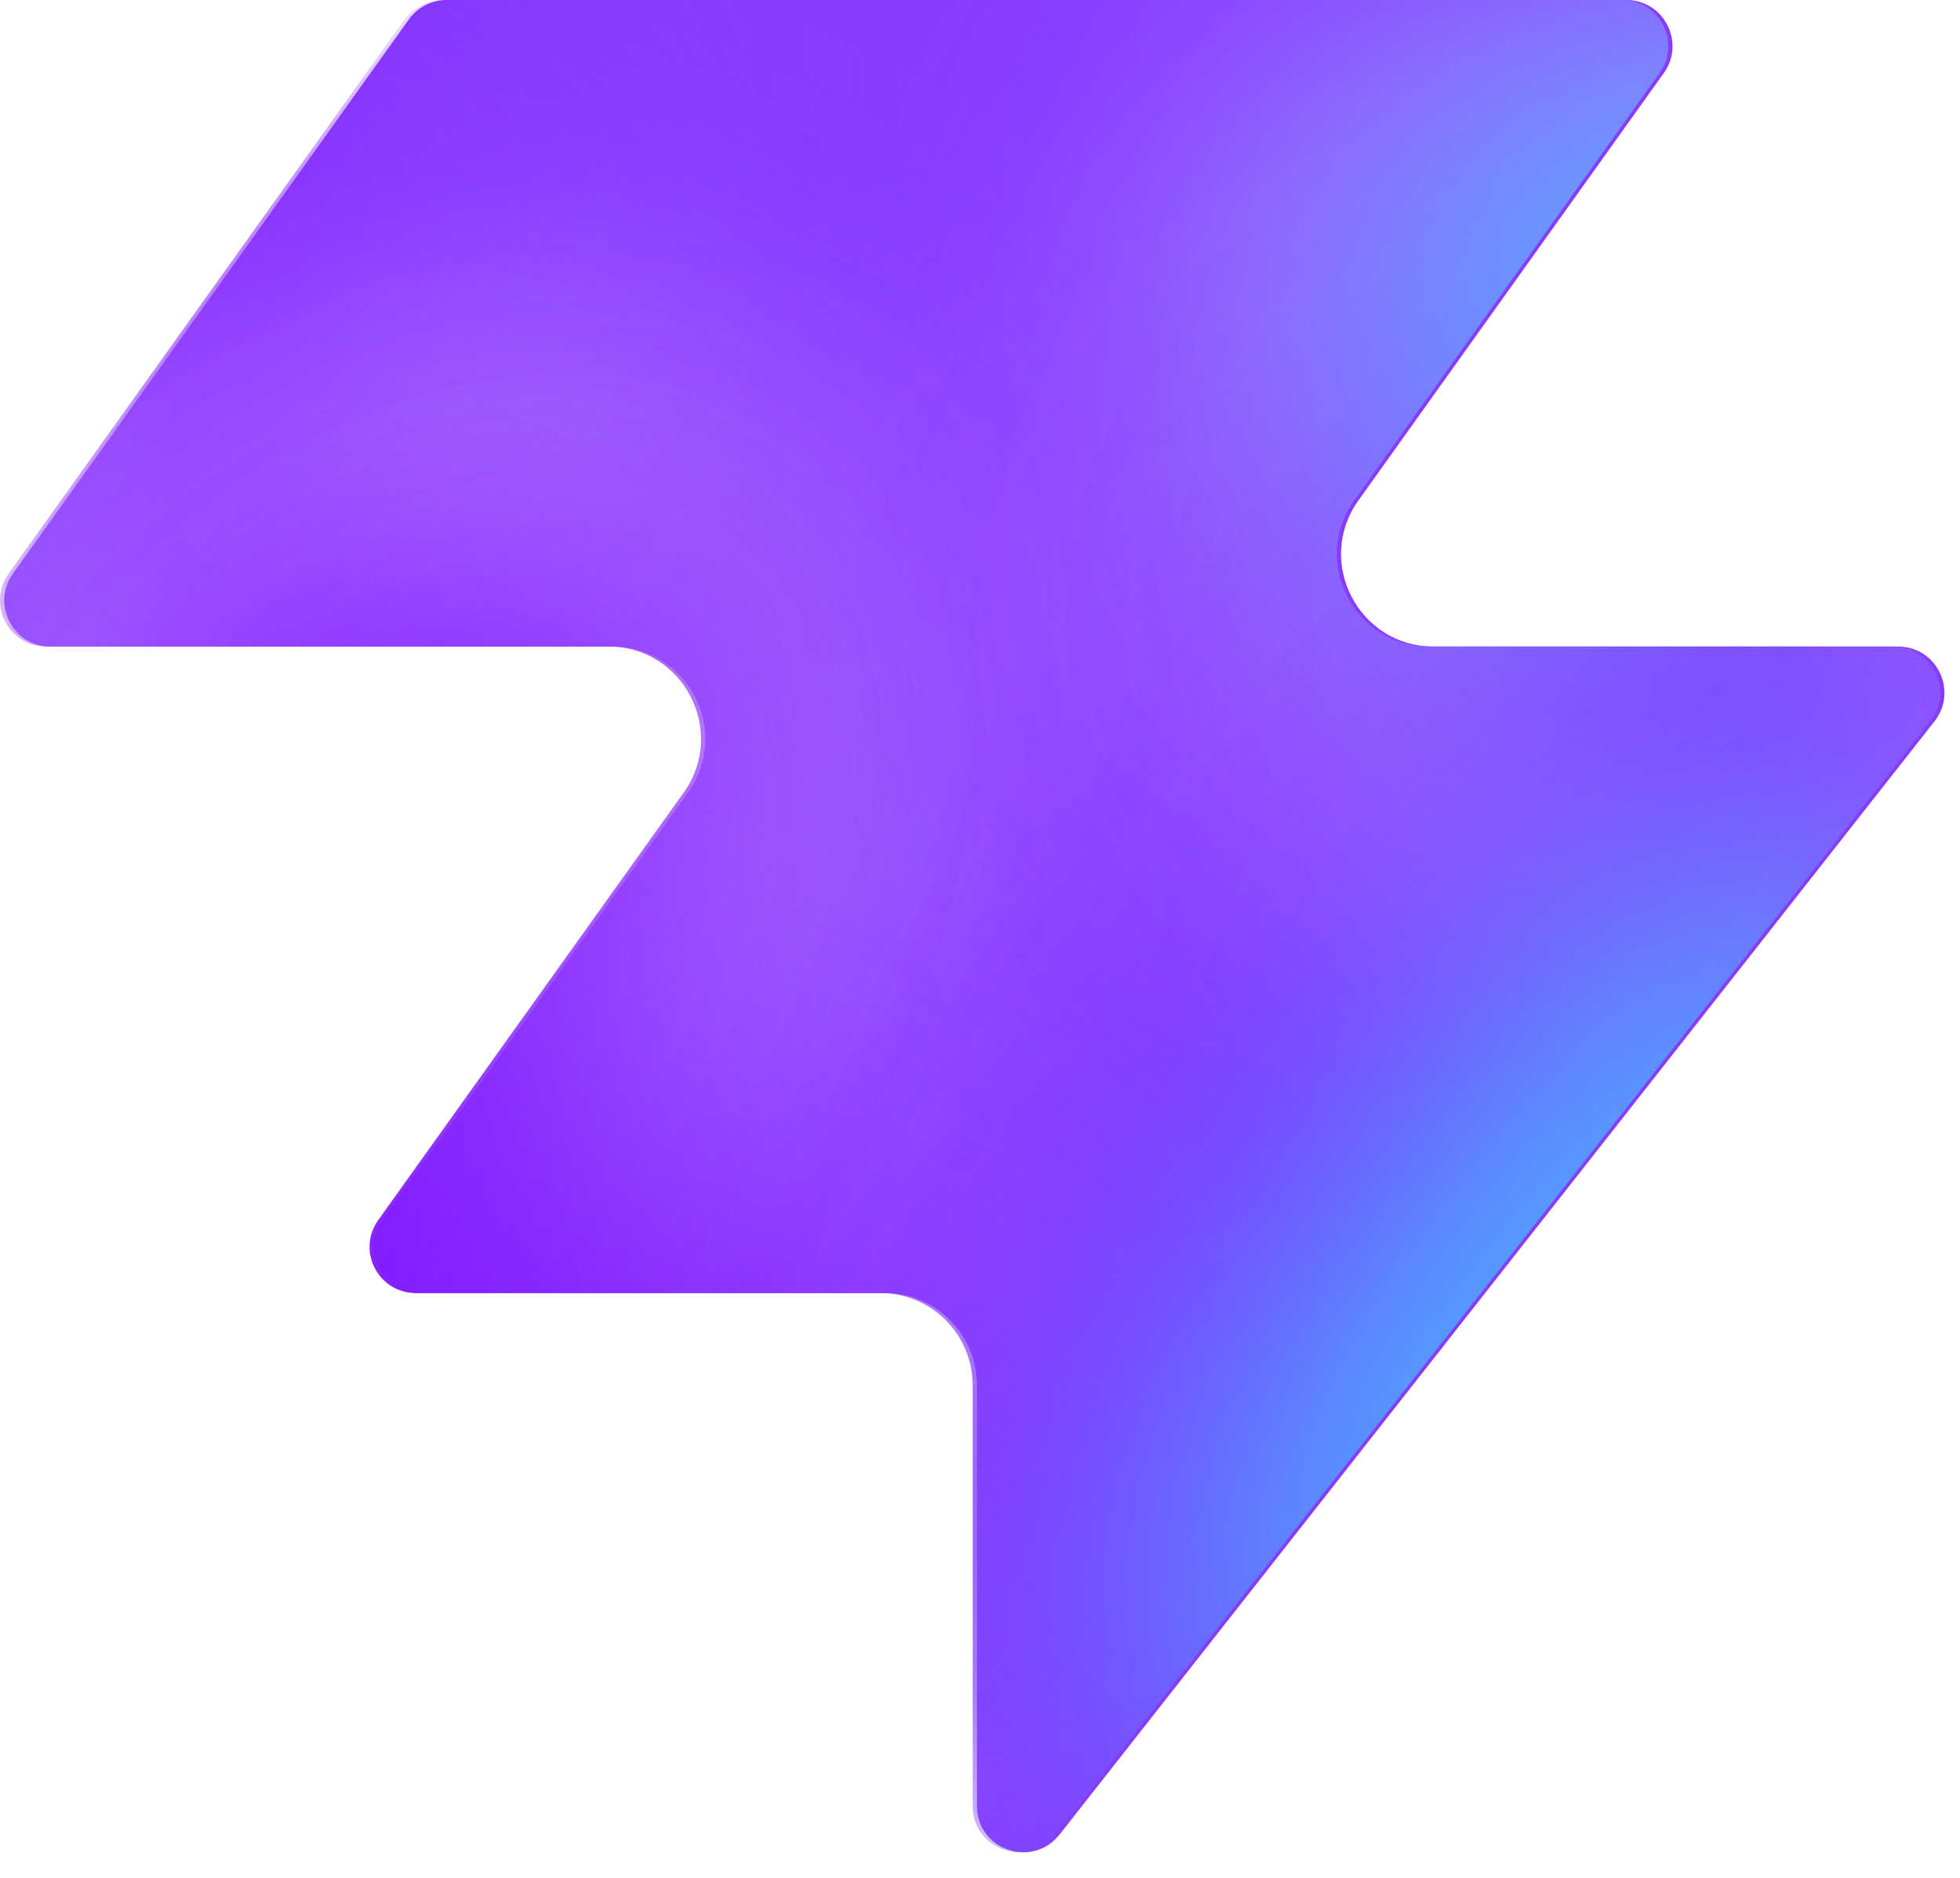
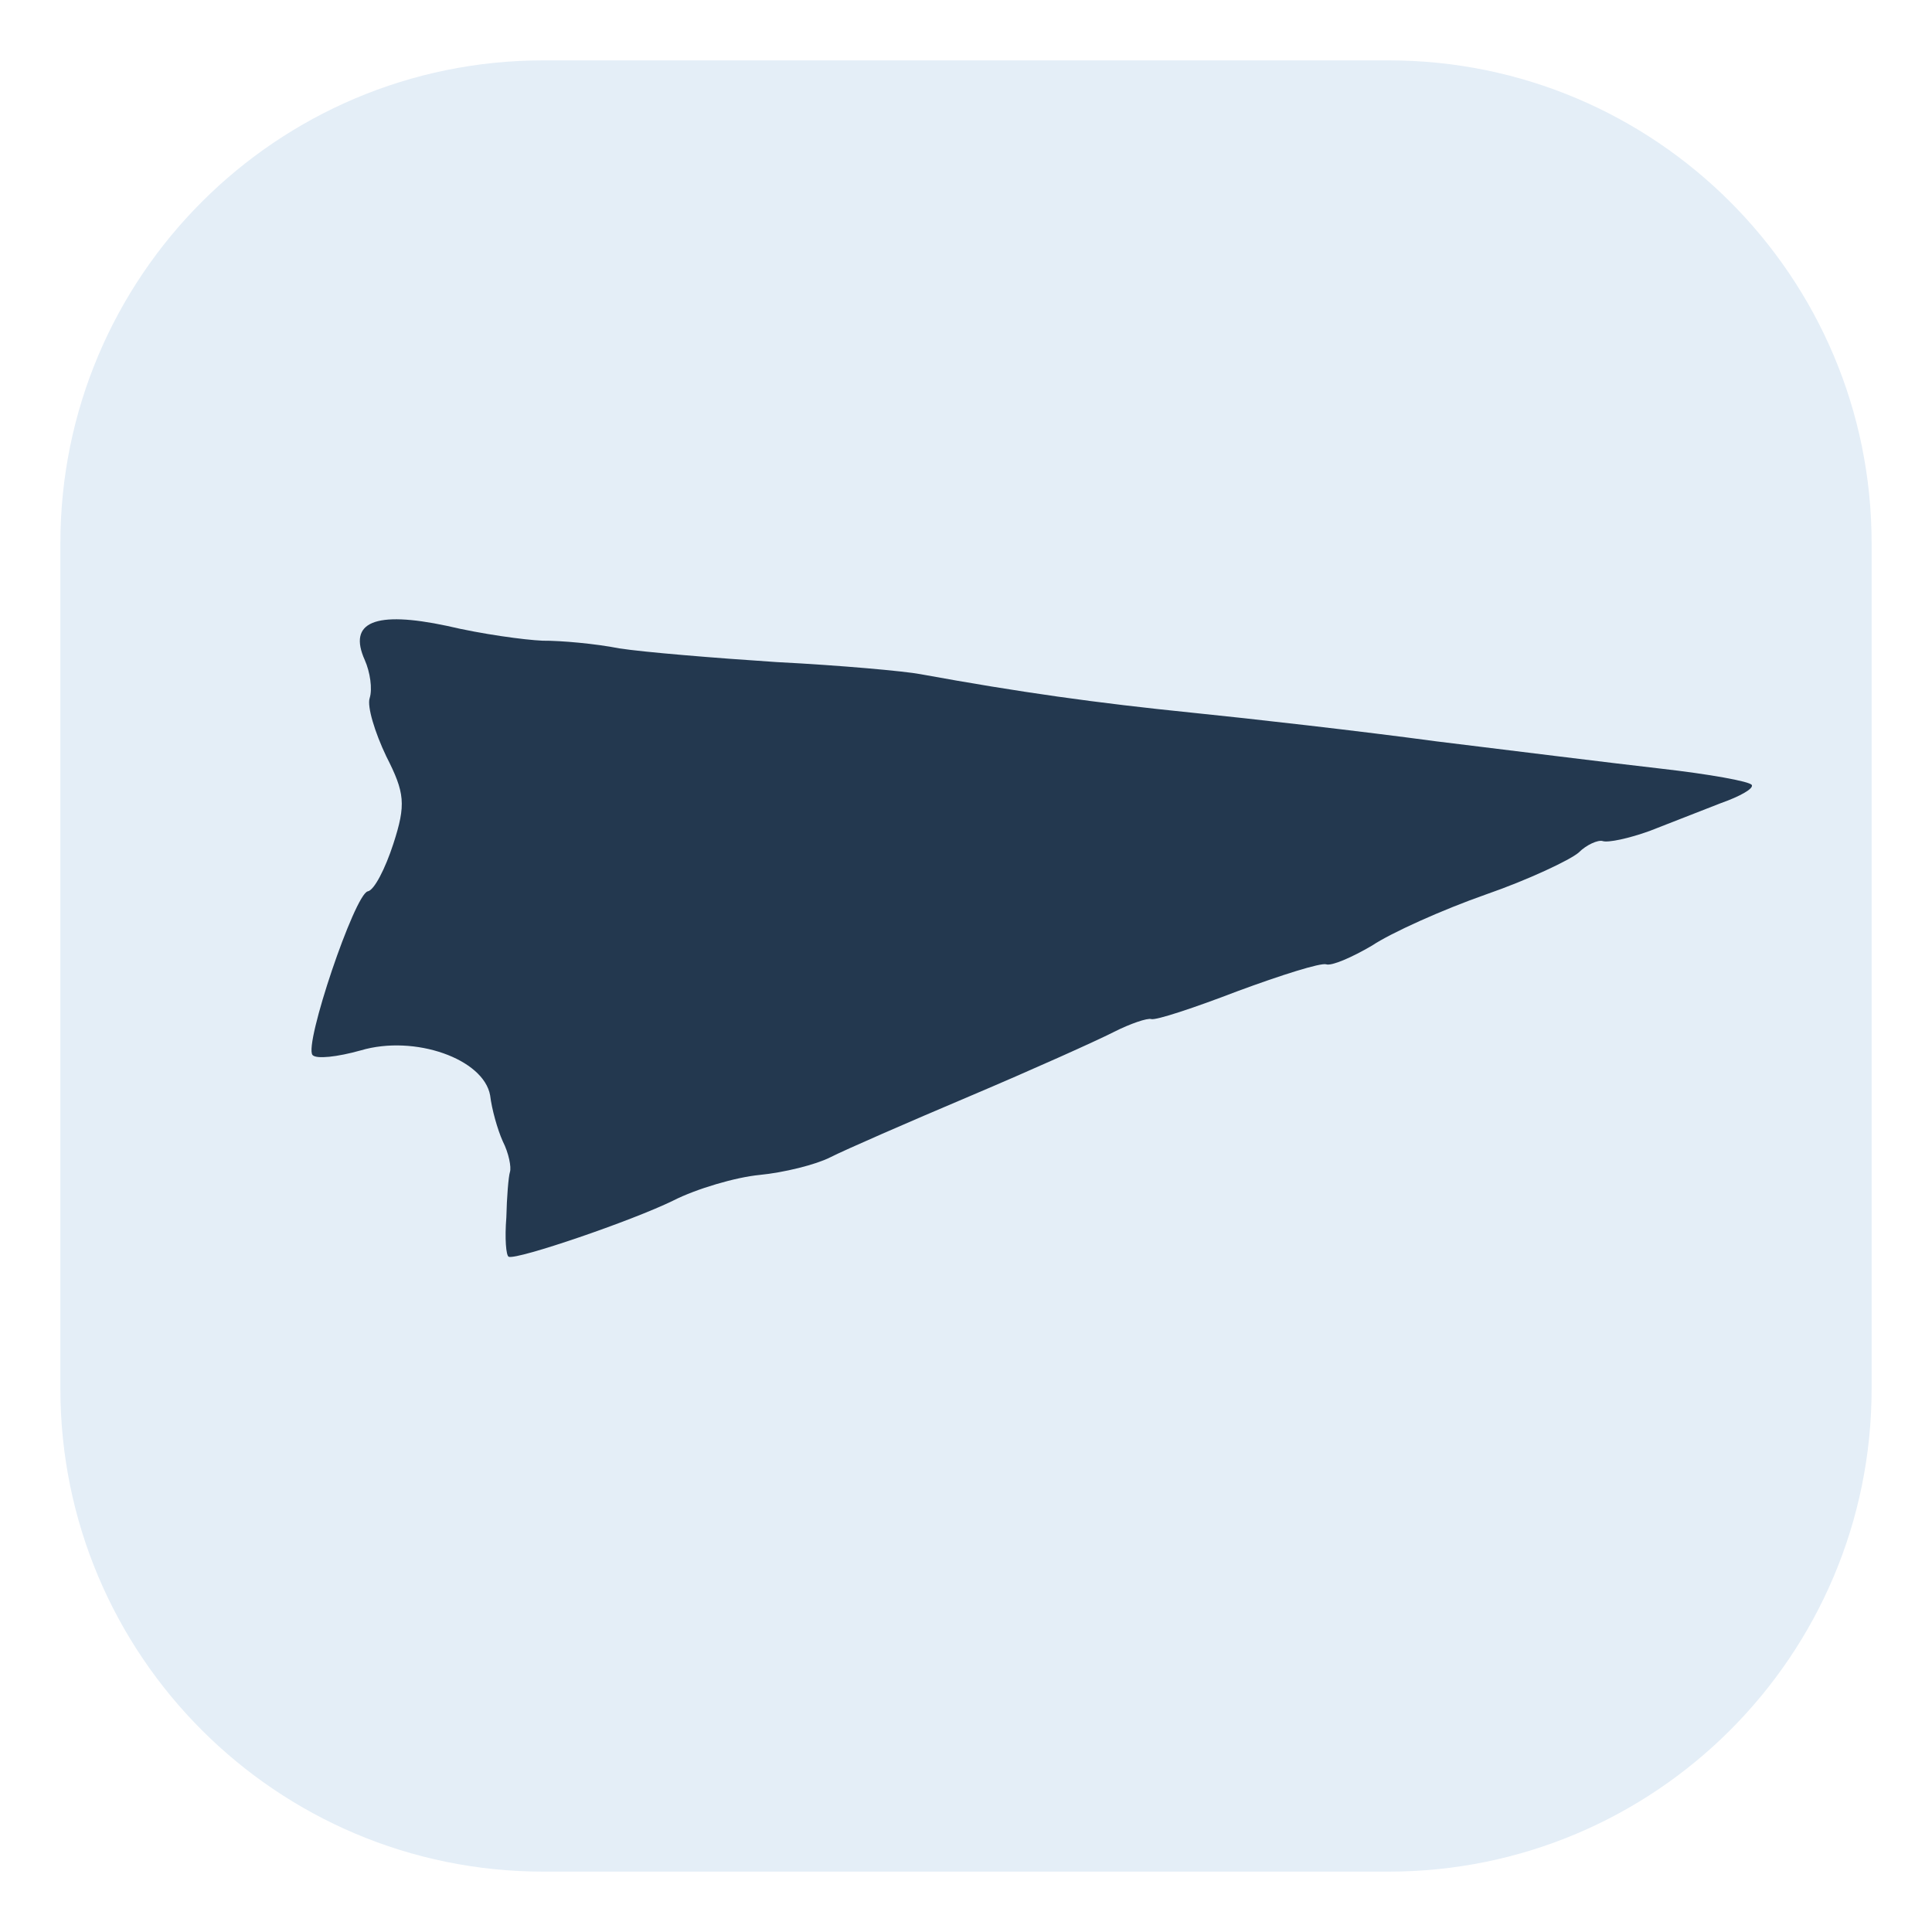
- <svg xmlns="http://www.w3.org/2000/svg" width="48" height="46" fill="none" viewBox="0 0 48 46">
-   <path fill="#863bff" d="M25.946 44.938c-.664.845-2.021.375-2.021-.698V33.937a2.26 2.26 0 0 0-2.262-2.262H10.287c-.92 0-1.456-1.04-.92-1.788l7.48-10.471c1.07-1.497 0-3.578-1.842-3.578H1.237c-.92 0-1.456-1.04-.92-1.788L10.013.474c.214-.297.556-.474.92-.474h28.894c.92 0 1.456 1.04.92 1.788l-7.48 10.471c-1.07 1.498 0 3.579 1.842 3.579h11.377c.943 0 1.473 1.088.89 1.83L25.947 44.94z" style="fill:#863bff;fill:color(display-p3 .525 .23 1);fill-opacity:1" />
-   <mask id="a" width="48" height="46" x="0" y="0" maskUnits="userSpaceOnUse" style="mask-type:alpha">
-     <path fill="#000" d="M25.842 44.938c-.664.844-2.021.375-2.021-.698V33.937a2.26 2.26 0 0 0-2.262-2.262H10.183c-.92 0-1.456-1.04-.92-1.788l7.48-10.471c1.07-1.498 0-3.579-1.842-3.579H1.133c-.92 0-1.456-1.04-.92-1.787L9.91.473c.214-.297.556-.474.92-.474h28.894c.92 0 1.456 1.04.92 1.788l-7.48 10.471c-1.07 1.498 0 3.578 1.842 3.578h11.377c.943 0 1.473 1.088.89 1.832L25.843 44.94z" style="fill:#000;fill-opacity:1" />
-   </mask>
-   <g mask="url(#a)">
-     <g filter="url(#b)">
-       <ellipse cx="5.508" cy="14.704" fill="#ede6ff" rx="5.508" ry="14.704" style="fill:#ede6ff;fill:color(display-p3 .927 .903 1);fill-opacity:1" transform="matrix(.00324 1 1 -.00324 -4.47 31.516)" />
-     </g>
-     <g filter="url(#c)">
-       <ellipse cx="10.399" cy="29.851" fill="#ede6ff" rx="10.399" ry="29.851" style="fill:#ede6ff;fill:color(display-p3 .927 .903 1);fill-opacity:1" transform="matrix(.00324 1 1 -.00324 -39.328 7.883)" />
-     </g>
-     <g filter="url(#d)">
-       <ellipse cx="5.508" cy="30.487" fill="#7e14ff" rx="5.508" ry="30.487" style="fill:#7e14ff;fill:color(display-p3 .492 .077 1);fill-opacity:1" transform="rotate(89.814 -25.913 -14.639)scale(1 -1)" />
-     </g>
-     <g filter="url(#e)">
-       <ellipse cx="5.508" cy="30.599" fill="#7e14ff" rx="5.508" ry="30.599" style="fill:#7e14ff;fill:color(display-p3 .492 .077 1);fill-opacity:1" transform="rotate(89.814 -32.644 -3.334)scale(1 -1)" />
-     </g>
-     <g filter="url(#f)">
-       <ellipse cx="5.508" cy="30.599" fill="#7e14ff" rx="5.508" ry="30.599" style="fill:#7e14ff;fill:color(display-p3 .492 .077 1);fill-opacity:1" transform="matrix(.00324 1 1 -.00324 -34.34 30.47)" />
-     </g>
-     <g filter="url(#g)">
-       <ellipse cx="14.072" cy="22.078" fill="#ede6ff" rx="14.072" ry="22.078" style="fill:#ede6ff;fill:color(display-p3 .927 .903 1);fill-opacity:1" transform="rotate(93.35 24.506 48.493)scale(-1 1)" />
-     </g>
-     <g filter="url(#h)">
-       <ellipse cx="3.47" cy="21.501" fill="#7e14ff" rx="3.47" ry="21.501" style="fill:#7e14ff;fill:color(display-p3 .492 .077 1);fill-opacity:1" transform="rotate(89.009 28.708 47.59)scale(-1 1)" />
-     </g>
-     <g filter="url(#i)">
-       <ellipse cx="3.47" cy="21.501" fill="#7e14ff" rx="3.47" ry="21.501" style="fill:#7e14ff;fill:color(display-p3 .492 .077 1);fill-opacity:1" transform="rotate(89.009 28.708 47.59)scale(-1 1)" />
-     </g>
-     <g filter="url(#j)">
-       <ellipse cx=".387" cy="8.972" fill="#7e14ff" rx="4.407" ry="29.108" style="fill:#7e14ff;fill:color(display-p3 .492 .077 1);fill-opacity:1" transform="rotate(39.51 .387 8.972)" />
-     </g>
-     <g filter="url(#k)">
-       <ellipse cx="47.523" cy="-6.092" fill="#7e14ff" rx="4.407" ry="29.108" style="fill:#7e14ff;fill:color(display-p3 .492 .077 1);fill-opacity:1" transform="rotate(37.892 47.523 -6.092)" />
-     </g>
-     <g filter="url(#l)">
-       <ellipse cx="41.412" cy="6.333" fill="#47bfff" rx="5.971" ry="9.665" style="fill:#47bfff;fill:color(display-p3 .28 .748 1);fill-opacity:1" transform="rotate(37.892 41.412 6.333)" />
-     </g>
-     <g filter="url(#m)">
-       <ellipse cx="-1.879" cy="38.332" fill="#7e14ff" rx="4.407" ry="29.108" style="fill:#7e14ff;fill:color(display-p3 .492 .077 1);fill-opacity:1" transform="rotate(37.892 -1.88 38.332)" />
-     </g>
-     <g filter="url(#n)">
-       <ellipse cx="-1.879" cy="38.332" fill="#7e14ff" rx="4.407" ry="29.108" style="fill:#7e14ff;fill:color(display-p3 .492 .077 1);fill-opacity:1" transform="rotate(37.892 -1.88 38.332)" />
-     </g>
-     <g filter="url(#o)">
-       <ellipse cx="35.651" cy="29.907" fill="#7e14ff" rx="4.407" ry="29.108" style="fill:#7e14ff;fill:color(display-p3 .492 .077 1);fill-opacity:1" transform="rotate(37.892 35.651 29.907)" />
-     </g>
-     <g filter="url(#p)">
-       <ellipse cx="38.418" cy="32.4" fill="#47bfff" rx="5.971" ry="15.297" style="fill:#47bfff;fill:color(display-p3 .28 .748 1);fill-opacity:1" transform="rotate(37.892 38.418 32.4)" />
-     </g>
-   </g>
-   <defs>
-     <filter id="b" width="60.045" height="41.654" x="-19.77" y="16.149" color-interpolation-filters="sRGB" filterUnits="userSpaceOnUse">
-       <feFlood flood-opacity="0" result="BackgroundImageFix" />
-       <feBlend in="SourceGraphic" in2="BackgroundImageFix" result="shape" />
-       <feGaussianBlur result="effect1_foregroundBlur_2002_17158" stdDeviation="7.659" />
-     </filter>
-     <filter id="c" width="90.34" height="51.437" x="-54.613" y="-7.533" color-interpolation-filters="sRGB" filterUnits="userSpaceOnUse">
-       <feFlood flood-opacity="0" result="BackgroundImageFix" />
-       <feBlend in="SourceGraphic" in2="BackgroundImageFix" result="shape" />
-       <feGaussianBlur result="effect1_foregroundBlur_2002_17158" stdDeviation="7.659" />
-     </filter>
-     <filter id="d" width="79.355" height="29.4" x="-49.64" y="2.03" color-interpolation-filters="sRGB" filterUnits="userSpaceOnUse">
-       <feFlood flood-opacity="0" result="BackgroundImageFix" />
-       <feBlend in="SourceGraphic" in2="BackgroundImageFix" result="shape" />
-       <feGaussianBlur result="effect1_foregroundBlur_2002_17158" stdDeviation="4.596" />
-     </filter>
-     <filter id="e" width="79.579" height="29.4" x="-45.045" y="20.029" color-interpolation-filters="sRGB" filterUnits="userSpaceOnUse">
-       <feFlood flood-opacity="0" result="BackgroundImageFix" />
-       <feBlend in="SourceGraphic" in2="BackgroundImageFix" result="shape" />
-       <feGaussianBlur result="effect1_foregroundBlur_2002_17158" stdDeviation="4.596" />
-     </filter>
-     <filter id="f" width="79.579" height="29.4" x="-43.513" y="21.178" color-interpolation-filters="sRGB" filterUnits="userSpaceOnUse">
-       <feFlood flood-opacity="0" result="BackgroundImageFix" />
-       <feBlend in="SourceGraphic" in2="BackgroundImageFix" result="shape" />
-       <feGaussianBlur result="effect1_foregroundBlur_2002_17158" stdDeviation="4.596" />
-     </filter>
-     <filter id="g" width="74.749" height="58.852" x="15.756" y="-17.901" color-interpolation-filters="sRGB" filterUnits="userSpaceOnUse">
-       <feFlood flood-opacity="0" result="BackgroundImageFix" />
-       <feBlend in="SourceGraphic" in2="BackgroundImageFix" result="shape" />
-       <feGaussianBlur result="effect1_foregroundBlur_2002_17158" stdDeviation="7.659" />
-     </filter>
-     <filter id="h" width="61.377" height="25.362" x="23.548" y="2.284" color-interpolation-filters="sRGB" filterUnits="userSpaceOnUse">
-       <feFlood flood-opacity="0" result="BackgroundImageFix" />
-       <feBlend in="SourceGraphic" in2="BackgroundImageFix" result="shape" />
-       <feGaussianBlur result="effect1_foregroundBlur_2002_17158" stdDeviation="4.596" />
-     </filter>
-     <filter id="i" width="61.377" height="25.362" x="23.548" y="2.284" color-interpolation-filters="sRGB" filterUnits="userSpaceOnUse">
-       <feFlood flood-opacity="0" result="BackgroundImageFix" />
-       <feBlend in="SourceGraphic" in2="BackgroundImageFix" result="shape" />
-       <feGaussianBlur result="effect1_foregroundBlur_2002_17158" stdDeviation="4.596" />
-     </filter>
-     <filter id="j" width="56.045" height="63.649" x="-27.636" y="-22.853" color-interpolation-filters="sRGB" filterUnits="userSpaceOnUse">
-       <feFlood flood-opacity="0" result="BackgroundImageFix" />
-       <feBlend in="SourceGraphic" in2="BackgroundImageFix" result="shape" />
-       <feGaussianBlur result="effect1_foregroundBlur_2002_17158" stdDeviation="4.596" />
-     </filter>
-     <filter id="k" width="54.814" height="64.646" x="20.116" y="-38.415" color-interpolation-filters="sRGB" filterUnits="userSpaceOnUse">
-       <feFlood flood-opacity="0" result="BackgroundImageFix" />
-       <feBlend in="SourceGraphic" in2="BackgroundImageFix" result="shape" />
-       <feGaussianBlur result="effect1_foregroundBlur_2002_17158" stdDeviation="4.596" />
-     </filter>
-     <filter id="l" width="33.541" height="35.313" x="24.641" y="-11.323" color-interpolation-filters="sRGB" filterUnits="userSpaceOnUse">
-       <feFlood flood-opacity="0" result="BackgroundImageFix" />
-       <feBlend in="SourceGraphic" in2="BackgroundImageFix" result="shape" />
-       <feGaussianBlur result="effect1_foregroundBlur_2002_17158" stdDeviation="4.596" />
-     </filter>
-     <filter id="m" width="54.814" height="64.646" x="-29.286" y="6.009" color-interpolation-filters="sRGB" filterUnits="userSpaceOnUse">
-       <feFlood flood-opacity="0" result="BackgroundImageFix" />
-       <feBlend in="SourceGraphic" in2="BackgroundImageFix" result="shape" />
-       <feGaussianBlur result="effect1_foregroundBlur_2002_17158" stdDeviation="4.596" />
-     </filter>
-     <filter id="n" width="54.814" height="64.646" x="-29.286" y="6.009" color-interpolation-filters="sRGB" filterUnits="userSpaceOnUse">
-       <feFlood flood-opacity="0" result="BackgroundImageFix" />
-       <feBlend in="SourceGraphic" in2="BackgroundImageFix" result="shape" />
-       <feGaussianBlur result="effect1_foregroundBlur_2002_17158" stdDeviation="4.596" />
-     </filter>
-     <filter id="o" width="54.814" height="64.646" x="8.244" y="-2.416" color-interpolation-filters="sRGB" filterUnits="userSpaceOnUse">
-       <feFlood flood-opacity="0" result="BackgroundImageFix" />
-       <feBlend in="SourceGraphic" in2="BackgroundImageFix" result="shape" />
-       <feGaussianBlur result="effect1_foregroundBlur_2002_17158" stdDeviation="4.596" />
-     </filter>
-     <filter id="p" width="39.409" height="43.623" x="18.713" y="10.588" color-interpolation-filters="sRGB" filterUnits="userSpaceOnUse">
-       <feFlood flood-opacity="0" result="BackgroundImageFix" />
-       <feBlend in="SourceGraphic" in2="BackgroundImageFix" result="shape" />
-       <feGaussianBlur result="effect1_foregroundBlur_2002_17158" stdDeviation="4.596" />
-     </filter>
-   </defs>
+ <svg xmlns="http://www.w3.org/2000/svg" viewBox="0 0 64 64">
+   <style>
+     .fi-bg { fill: #e4eef7; }
+     .fi-plane { fill: #23384f; }
+     @media (prefers-color-scheme: dark) {
+       .fi-bg { fill: #23384f; }
+       .fi-plane { fill: #f7f7f9; }
+     }
+   </style>
+   <rect class="fi-bg" x="2" y="2" width="60" height="60" rx="16" />
+   <path class="fi-plane" fill-rule="evenodd" transform="translate(32 32) rotate(18) scale(0.31967) translate(-73.35 -120.7)" d="M36.1,160.2 C35.5,158.2 35.0,156.1 35.0,155.6 C35.0,155.1 34.3,153.8 33.3,152.8 C32.4,151.8 31.2,150.0 30.6,148.7 C28.8,145.3 21.2,145.1 16.4,148.4 C14.3,149.8 12.3,150.7 11.8,150.4 C10.6,149.7 10.8,133.2 12.0,132.5 C12.6,132.2 13.0,129.7 13.0,127.0 C13.0,122.7 12.5,121.6 9.5,118.6 C7.6,116.6 6.0,114.3 6.0,113.4 C6.0,112.4 5.2,110.8 4.3,109.8 C1.4,106.6 3.7,104.6 11.3,103.8 C15.0,103.5 19.4,102.7 21.2,102.2 C23.0,101.6 26.5,100.8 29.0,100.5 C31.5,100.1 38.7,98.4 45.0,96.8 C51.3,95.1 57.9,93.6 59.5,93.4 C69.9,92.0 77.8,90.6 87.5,88.5 C93.5,87.2 104.8,84.9 112.5,83.5 C120.2,82.0 130.6,80.0 135.5,79.0 C140.4,78.0 144.7,77.4 145.0,77.7 C145.3,78.0 144.2,79.2 142.5,80.5 C140.8,81.9 138.1,84.1 136.4,85.5 C134.6,86.9 132.7,88.0 132.1,88.0 C131.6,88.0 130.6,88.9 130.1,89.9 C129.5,90.9 126.0,94.2 122.3,97.0 C118.5,99.9 114.2,103.8 112.7,105.7 C111.1,107.5 109.4,109.0 108.8,109.0 C108.2,109.0 104.7,111.5 100.9,114.5 C97.2,117.5 93.8,120.0 93.3,120.0 C92.9,120.0 91.4,121.1 90.0,122.5 C88.6,123.9 83.2,128.8 77.9,133.4 C72.6,138.0 67.3,142.7 66.1,143.9 C64.9,145.1 62.0,146.9 59.7,147.9 C57.4,148.9 53.9,151.3 52.0,153.2 C48.6,156.5 38.6,164.0 37.6,164.0 C37.3,164.0 36.6,162.3 36.1,160.2 Z" />
</svg>
